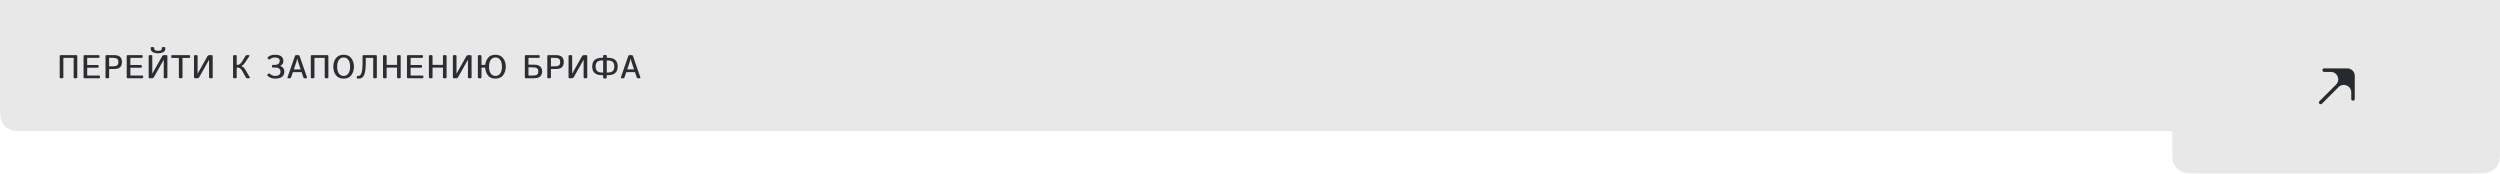
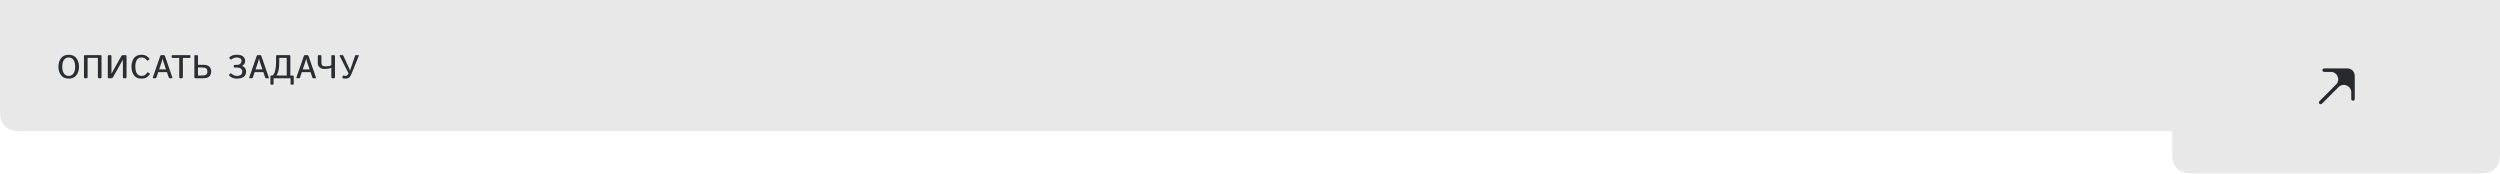
<svg xmlns="http://www.w3.org/2000/svg" width="1182" height="82" viewBox="0 0 1182 82" fill="none">
-   <path d="M1182 49.2C1182 49.849 1182 50.45 1182 51.01V69.2C1182 73.68 1182 75.921 1181.13 77.632C1180.36 79.137 1179.14 80.361 1177.63 81.128C1175.92 82 1173.68 82 1169.2 82H1039.8C1035.32 82 1033.08 82 1031.37 81.128C1029.86 80.361 1028.64 79.137 1027.87 77.632C1027 75.921 1027 73.68 1027 69.2V62H12.8C8.32 62 6.079 62 4.368 61.128C2.863 60.361 1.639 59.137 0.872 57.632C0 55.921 0 53.681 0 49.2V0H1182V49.2Z" fill="#E8E8E8" />
-   <path d="M28.678 37C28.385 37 28.238 36.853 28.238 36.56V26.502C28.238 26.209 28.385 26.062 28.678 26.062H36.1C36.393 26.062 36.539 26.209 36.539 26.502V36.56C36.539 36.853 36.393 37 36.1 37H35.26C34.967 37 34.82 36.853 34.82 36.56V27.352H29.957V36.56C29.957 36.853 29.811 37 29.518 37H28.678ZM39.996 37C39.671 37 39.508 36.853 39.508 36.56V26.502C39.508 26.209 39.671 26.062 39.996 26.062H46.607C46.9 26.062 47.047 26.176 47.047 26.404V27.01C47.047 27.238 46.9 27.352 46.607 27.352H41.227V30.73H46.178C46.471 30.73 46.617 30.844 46.617 31.072V31.678C46.617 31.906 46.471 32.02 46.178 32.02H41.227V35.711H46.822C47.115 35.711 47.262 35.825 47.262 36.053V36.658C47.262 36.886 47.115 37 46.822 37H39.996ZM50.318 37C50.025 37 49.879 36.853 49.879 36.56V26.502C49.879 26.209 50.025 26.062 50.318 26.062H53.815C55.312 26.062 56.328 26.365 56.861 26.971C57.402 27.57 57.672 28.357 57.672 29.334C57.672 30.311 57.402 31.105 56.861 31.717C56.328 32.329 55.312 32.635 53.815 32.635H51.598V36.56C51.598 36.853 51.451 37 51.158 37H50.318ZM51.598 31.365H53.365C54.277 31.365 54.934 31.222 55.338 30.936C55.748 30.649 55.953 30.115 55.953 29.334C55.953 28.553 55.748 28.025 55.338 27.752C54.934 27.479 54.277 27.342 53.365 27.342H51.598V31.365ZM60.406 37C60.081 37 59.918 36.853 59.918 36.56V26.502C59.918 26.209 60.081 26.062 60.406 26.062H67.018C67.311 26.062 67.457 26.176 67.457 26.404V27.01C67.457 27.238 67.311 27.352 67.018 27.352H61.637V30.73H66.588C66.881 30.73 67.027 30.844 67.027 31.072V31.678C67.027 31.906 66.881 32.02 66.588 32.02H61.637V35.711H67.232C67.525 35.711 67.672 35.825 67.672 36.053V36.658C67.672 36.886 67.525 37 67.232 37H60.406ZM70.728 37C70.436 37 70.289 36.853 70.289 36.56V26.502C70.289 26.209 70.436 26.062 70.728 26.062H71.568C71.861 26.062 72.008 26.209 72.008 26.502V34.246C72.008 34.441 72.001 34.637 71.988 34.832H72.008L76.676 26.541C76.858 26.222 77.138 26.062 77.516 26.062H78.697C78.99 26.062 79.137 26.209 79.137 26.502V36.56C79.137 36.853 78.99 37 78.697 37H77.857C77.564 37 77.418 36.853 77.418 36.56V28.816C77.418 28.621 77.424 28.426 77.438 28.23H77.418L72.75 36.522C72.568 36.84 72.288 37 71.91 37H70.728ZM71.266 22.693C71.246 22.4 71.393 22.254 71.705 22.254H72.447C72.708 22.254 72.854 22.4 72.887 22.693L72.926 23.025C72.978 23.462 73.167 23.735 73.492 23.846C73.818 23.956 74.225 24.012 74.713 24.012C75.201 24.012 75.608 23.956 75.934 23.846C76.259 23.735 76.448 23.462 76.5 23.025L76.539 22.693C76.572 22.4 76.718 22.254 76.978 22.254H77.721C78.033 22.254 78.18 22.4 78.16 22.693L78.121 23.289C78.076 23.94 77.698 24.425 76.988 24.744C76.285 25.063 75.527 25.223 74.713 25.223C73.899 25.223 73.137 25.063 72.428 24.744C71.725 24.425 71.35 23.94 71.305 23.289L71.266 22.693ZM81.412 27.381C81.119 27.381 80.973 27.267 80.973 27.039V26.404C80.973 26.176 81.119 26.062 81.412 26.062H89.439C89.732 26.062 89.879 26.176 89.879 26.404V27.039C89.879 27.267 89.732 27.381 89.439 27.381H86.285V36.56C86.285 36.853 86.139 37 85.846 37H85.006C84.713 37 84.566 36.853 84.566 36.56V27.381H81.412ZM92.154 37C91.861 37 91.715 36.853 91.715 36.56V26.502C91.715 26.209 91.861 26.062 92.154 26.062H92.994C93.287 26.062 93.434 26.209 93.434 26.502V34.246C93.434 34.441 93.427 34.637 93.414 34.832H93.434L98.102 26.541C98.284 26.222 98.564 26.062 98.941 26.062H100.123C100.416 26.062 100.562 26.209 100.562 26.502V36.56C100.562 36.853 100.416 37 100.123 37H99.283C98.99 37 98.844 36.853 98.844 36.56V28.816C98.844 28.621 98.85 28.426 98.863 28.23H98.844L94.176 36.522C93.993 36.84 93.713 37 93.336 37H92.154ZM110.631 37C110.338 37 110.191 36.853 110.191 36.56V26.502C110.191 26.209 110.338 26.062 110.631 26.062H111.471C111.764 26.062 111.91 26.209 111.91 26.502V30.662H112.418C112.796 30.662 113.173 30.496 113.551 30.164C113.935 29.826 114.254 29.448 114.508 29.031L116.139 26.316C116.243 26.147 116.415 26.062 116.656 26.062H117.545C117.968 26.062 118.053 26.255 117.799 26.639L115.836 29.617C115.628 29.93 115.361 30.252 115.035 30.584C114.71 30.916 114.404 31.137 114.117 31.248V31.268C114.508 31.417 114.84 31.606 115.113 31.834C115.393 32.062 115.702 32.465 116.041 33.045L118.023 36.424C118.251 36.808 118.167 37 117.77 37H116.812C116.578 37 116.393 36.88 116.256 36.639L114.4 33.299C114.179 32.902 113.889 32.579 113.531 32.332C113.18 32.078 112.812 31.951 112.428 31.951H111.91V36.56C111.91 36.853 111.764 37 111.471 37H110.631ZM126.471 35.828C126.314 35.607 126.305 35.428 126.441 35.291L126.979 34.764C127.161 34.581 127.369 34.627 127.604 34.9C127.643 34.946 127.896 35.125 128.365 35.438C128.834 35.743 129.374 35.897 129.986 35.897C130.995 35.897 131.686 35.701 132.057 35.31C132.434 34.913 132.623 34.441 132.623 33.895C132.623 33.243 132.402 32.755 131.959 32.43C131.516 32.104 130.953 31.941 130.27 31.941H129.059C128.766 31.941 128.619 31.828 128.619 31.6V31.014C128.619 30.786 128.766 30.672 129.059 30.672H129.947C130.787 30.672 131.383 30.486 131.734 30.115C132.086 29.744 132.262 29.328 132.262 28.865C132.262 28.214 132.04 27.768 131.598 27.527C131.161 27.287 130.618 27.166 129.967 27.166C129.654 27.166 129.29 27.225 128.873 27.342C128.456 27.453 128.092 27.641 127.779 27.908C127.473 28.169 127.252 28.234 127.115 28.104L126.598 27.586C126.396 27.384 126.438 27.172 126.725 26.951C127.135 26.639 127.558 26.385 127.994 26.189C128.437 25.994 129.169 25.896 130.191 25.896C131.487 25.896 132.441 26.17 133.053 26.717C133.671 27.264 133.98 27.938 133.98 28.738C133.98 29.324 133.863 29.809 133.629 30.193C133.401 30.578 133.014 30.9 132.467 31.16V31.189C133.053 31.352 133.528 31.678 133.893 32.166C134.257 32.654 134.439 33.204 134.439 33.816C134.439 34.962 134.055 35.809 133.287 36.355C132.525 36.896 131.471 37.166 130.123 37.166C129.068 37.166 128.209 36.964 127.545 36.56C126.887 36.157 126.529 35.913 126.471 35.828ZM136.217 37C135.93 37 135.842 36.84 135.953 36.522L139.371 26.658C139.508 26.261 139.684 26.062 139.898 26.062H141.188C141.402 26.062 141.578 26.261 141.715 26.658L145.133 36.522C145.243 36.84 145.156 37 144.869 37H143.893C143.684 37 143.538 36.873 143.453 36.619L142.604 34.109H138.482L137.633 36.619C137.548 36.873 137.402 37 137.193 37H136.217ZM138.922 32.82H142.164L141.051 29.52C140.947 29.207 140.852 28.895 140.768 28.582C140.683 28.263 140.615 27.957 140.562 27.664H140.523C140.471 27.957 140.403 28.263 140.318 28.582C140.234 28.895 140.139 29.207 140.035 29.52L138.922 32.82ZM147.389 37C147.096 37 146.949 36.853 146.949 36.56V26.502C146.949 26.209 147.096 26.062 147.389 26.062H154.811C155.104 26.062 155.25 26.209 155.25 26.502V36.56C155.25 36.853 155.104 37 154.811 37H153.971C153.678 37 153.531 36.853 153.531 36.56V27.352H148.668V36.56C148.668 36.853 148.521 37 148.229 37H147.389ZM157.594 31.531C157.594 29.969 157.997 28.641 158.805 27.547C159.618 26.447 160.839 25.896 162.467 25.896C164.094 25.896 165.312 26.447 166.119 27.547C166.933 28.641 167.34 29.969 167.34 31.531C167.34 33.094 166.933 34.425 166.119 35.525C165.312 36.619 164.094 37.166 162.467 37.166C160.839 37.166 159.618 36.619 158.805 35.525C157.997 34.425 157.594 33.094 157.594 31.531ZM159.41 31.531C159.41 32.931 159.684 34.008 160.23 34.764C160.777 35.519 161.523 35.897 162.467 35.897C163.411 35.897 164.156 35.519 164.703 34.764C165.25 34.008 165.523 32.931 165.523 31.531C165.523 30.131 165.25 29.054 164.703 28.299C164.156 27.544 163.411 27.166 162.467 27.166C161.523 27.166 160.777 27.544 160.23 28.299C159.684 29.054 159.41 30.131 159.41 31.531ZM168.824 37.068C168.681 37.01 168.626 36.912 168.658 36.775L168.834 35.965C168.86 35.835 168.945 35.789 169.088 35.828C169.257 35.874 169.394 35.897 169.498 35.897C170.136 35.897 170.615 35.421 170.934 34.471C171.259 33.52 171.422 31.769 171.422 29.217V26.502C171.422 26.209 171.627 26.062 172.037 26.062H177.73C178.023 26.062 178.17 26.209 178.17 26.502V36.56C178.17 36.853 178.023 37 177.73 37H176.891C176.598 37 176.451 36.853 176.451 36.56V27.352H172.926V29.803C172.926 32.316 172.678 34.171 172.184 35.369C171.695 36.567 170.872 37.166 169.713 37.166C169.27 37.166 168.974 37.133 168.824 37.068ZM181.529 37C181.236 37 181.09 36.853 181.09 36.56V26.502C181.09 26.209 181.236 26.062 181.529 26.062H182.369C182.662 26.062 182.809 26.209 182.809 26.502V30.662H187.73V26.502C187.73 26.209 187.877 26.062 188.17 26.062H189.01C189.303 26.062 189.449 26.209 189.449 26.502V36.56C189.449 36.853 189.303 37 189.01 37H188.17C187.877 37 187.73 36.853 187.73 36.56V31.951H182.809V36.56C182.809 36.853 182.662 37 182.369 37H181.529ZM192.906 37C192.581 37 192.418 36.853 192.418 36.56V26.502C192.418 26.209 192.581 26.062 192.906 26.062H199.518C199.811 26.062 199.957 26.176 199.957 26.404V27.01C199.957 27.238 199.811 27.352 199.518 27.352H194.137V30.73H199.088C199.381 30.73 199.527 30.844 199.527 31.072V31.678C199.527 31.906 199.381 32.02 199.088 32.02H194.137V35.711H199.732C200.025 35.711 200.172 35.825 200.172 36.053V36.658C200.172 36.886 200.025 37 199.732 37H192.906ZM203.229 37C202.936 37 202.789 36.853 202.789 36.56V26.502C202.789 26.209 202.936 26.062 203.229 26.062H204.068C204.361 26.062 204.508 26.209 204.508 26.502V30.662H209.43V26.502C209.43 26.209 209.576 26.062 209.869 26.062H210.709C211.002 26.062 211.148 26.209 211.148 26.502V36.56C211.148 36.853 211.002 37 210.709 37H209.869C209.576 37 209.43 36.853 209.43 36.56V31.951H204.508V36.56C204.508 36.853 204.361 37 204.068 37H203.229ZM214.557 37C214.264 37 214.117 36.853 214.117 36.56V26.502C214.117 26.209 214.264 26.062 214.557 26.062H215.396C215.689 26.062 215.836 26.209 215.836 26.502V34.246C215.836 34.441 215.829 34.637 215.816 34.832H215.836L220.504 26.541C220.686 26.222 220.966 26.062 221.344 26.062H222.525C222.818 26.062 222.965 26.209 222.965 26.502V36.56C222.965 36.853 222.818 37 222.525 37H221.686C221.393 37 221.246 36.853 221.246 36.56V28.816C221.246 28.621 221.253 28.426 221.266 28.23H221.246L216.578 36.522C216.396 36.84 216.116 37 215.738 37H214.557ZM226.373 37C226.08 37 225.934 36.853 225.934 36.56V26.502C225.934 26.209 226.08 26.062 226.373 26.062H227.213C227.506 26.062 227.652 26.209 227.652 26.502V30.662H229.43C229.553 29.471 229.98 28.38 230.709 27.391C231.445 26.395 232.626 25.896 234.254 25.896C235.882 25.896 237.099 26.447 237.906 27.547C238.72 28.641 239.127 29.969 239.127 31.531C239.127 33.094 238.72 34.425 237.906 35.525C237.099 36.619 235.882 37.166 234.254 37.166C232.626 37.166 231.425 36.642 230.65 35.594C229.876 34.546 229.456 33.331 229.391 31.951H227.652V36.56C227.652 36.853 227.506 37 227.213 37H226.373ZM231.197 31.531C231.197 32.931 231.471 34.008 232.018 34.764C232.564 35.519 233.31 35.897 234.254 35.897C235.198 35.897 235.943 35.519 236.49 34.764C237.037 34.008 237.311 32.931 237.311 31.531C237.311 30.131 237.037 29.054 236.49 28.299C235.943 27.544 235.198 27.166 234.254 27.166C233.31 27.166 232.564 27.544 232.018 28.299C231.471 29.054 231.197 30.131 231.197 31.531ZM248.58 37C248.287 37 248.141 36.853 248.141 36.56V26.502C248.141 26.209 248.287 26.062 248.58 26.062H254.732C255.025 26.062 255.172 26.176 255.172 26.404V27.01C255.172 27.238 255.025 27.352 254.732 27.352H249.859V30.574H252.32C253.85 30.574 254.898 30.88 255.465 31.492C256.038 32.098 256.324 32.863 256.324 33.787C256.324 34.712 256.038 35.48 255.465 36.092C254.898 36.697 253.85 37 252.32 37H248.58ZM249.859 35.721H251.871C252.815 35.721 253.489 35.584 253.893 35.31C254.303 35.031 254.508 34.523 254.508 33.787C254.508 33.051 254.303 32.544 253.893 32.264C253.489 31.984 252.815 31.844 251.871 31.844H249.859V35.721ZM259.205 37C258.912 37 258.766 36.853 258.766 36.56V26.502C258.766 26.209 258.912 26.062 259.205 26.062H262.701C264.199 26.062 265.214 26.365 265.748 26.971C266.288 27.57 266.559 28.357 266.559 29.334C266.559 30.311 266.288 31.105 265.748 31.717C265.214 32.329 264.199 32.635 262.701 32.635H260.484V36.56C260.484 36.853 260.338 37 260.045 37H259.205ZM260.484 31.365H262.252C263.163 31.365 263.821 31.222 264.225 30.936C264.635 30.649 264.84 30.115 264.84 29.334C264.84 28.553 264.635 28.025 264.225 27.752C263.821 27.479 263.163 27.342 262.252 27.342H260.484V31.365ZM269.244 37C268.951 37 268.805 36.853 268.805 36.56V26.502C268.805 26.209 268.951 26.062 269.244 26.062H270.084C270.377 26.062 270.523 26.209 270.523 26.502V34.246C270.523 34.441 270.517 34.637 270.504 34.832H270.523L275.191 26.541C275.374 26.222 275.654 26.062 276.031 26.062H277.213C277.506 26.062 277.652 26.209 277.652 26.502V36.56C277.652 36.853 277.506 37 277.213 37H276.373C276.08 37 275.934 36.853 275.934 36.56V28.816C275.934 28.621 275.94 28.426 275.953 28.23H275.934L271.266 36.522C271.083 36.84 270.803 37 270.426 37H269.244ZM279.996 31.434C279.996 29.982 280.406 28.934 281.227 28.289C282.053 27.638 283.154 27.312 284.527 27.312H285.162V26.453C285.162 26.16 285.309 26.014 285.602 26.014H286.441C286.734 26.014 286.881 26.16 286.881 26.453V27.312H287.516C288.889 27.312 289.986 27.638 290.807 28.289C291.633 28.934 292.047 29.982 292.047 31.434C292.047 32.885 291.633 33.937 290.807 34.588C289.986 35.232 288.889 35.555 287.516 35.555H286.881V36.658C286.881 36.951 286.734 37.098 286.441 37.098H285.602C285.309 37.098 285.162 36.951 285.162 36.658V35.555H284.527C283.154 35.555 282.053 35.232 281.227 34.588C280.406 33.937 279.996 32.885 279.996 31.434ZM281.607 31.434C281.607 32.41 281.848 33.13 282.33 33.592C282.812 34.054 283.603 34.285 284.703 34.285H285.162V28.582H284.703C283.603 28.582 282.812 28.813 282.33 29.275C281.848 29.738 281.607 30.457 281.607 31.434ZM286.881 34.285H287.34C288.44 34.285 289.231 34.054 289.713 33.592C290.195 33.13 290.436 32.41 290.436 31.434C290.436 30.457 290.195 29.738 289.713 29.275C289.231 28.813 288.44 28.582 287.34 28.582H286.881V34.285ZM293.834 37C293.548 37 293.46 36.84 293.57 36.522L296.988 26.658C297.125 26.261 297.301 26.062 297.516 26.062H298.805C299.02 26.062 299.195 26.261 299.332 26.658L302.75 36.522C302.861 36.84 302.773 37 302.486 37H301.51C301.301 37 301.155 36.873 301.07 36.619L300.221 34.109H296.1L295.25 36.619C295.165 36.873 295.019 37 294.811 37H293.834ZM296.539 32.82H299.781L298.668 29.52C298.564 29.207 298.469 28.895 298.385 28.582C298.3 28.263 298.232 27.957 298.18 27.664H298.141C298.089 27.957 298.02 28.263 297.936 28.582C297.851 28.895 297.757 29.207 297.652 29.52L296.539 32.82Z" fill="#2A2D32" />
+   <path d="M1182 49.2C1182 49.849 1182 50.45 1182 51.01V69.2C1182 73.68 1182 75.921 1181.13 77.632C1180.36 79.137 1179.14 80.361 1177.63 81.128C1175.92 82 1173.68 82 1169.2 82H1039.8C1035.32 82 1033.08 82 1031.37 81.128C1029.86 80.361 1028.64 79.137 1027.87 77.632C1027 75.921 1027 73.68 1027 69.2V62H12.8C8.32 62 6.079 62 4.368 61.128C2.863 60.361 1.639 59.137 0.872 57.632C0 55.921 1.83737e-10 53.681 0 49.2V0H1182V49.2Z" fill="#E8E8E8" />
+   <path d="M27.613 31.531C27.613 29.969 28.017 28.641 28.824 27.547C29.638 26.447 30.859 25.896 32.486 25.896C34.114 25.896 35.331 26.447 36.139 27.547C36.953 28.641 37.359 29.969 37.359 31.531C37.359 33.094 36.953 34.425 36.139 35.525C35.331 36.619 34.114 37.166 32.486 37.166C30.859 37.166 29.638 36.619 28.824 35.525C28.017 34.425 27.613 33.094 27.613 31.531ZM29.43 31.531C29.43 32.931 29.703 34.008 30.25 34.764C30.797 35.519 31.542 35.897 32.486 35.897C33.43 35.897 34.176 35.519 34.723 34.764C35.27 34.008 35.543 32.931 35.543 31.531C35.543 30.131 35.27 29.054 34.723 28.299C34.176 27.544 33.43 27.166 32.486 27.166C31.542 27.166 30.797 27.544 30.25 28.299C29.703 29.054 29.43 30.131 29.43 31.531ZM40.143 37C39.85 37 39.703 36.853 39.703 36.56V26.502C39.703 26.209 39.85 26.062 40.143 26.062H47.565C47.857 26.062 48.004 26.209 48.004 26.502V36.56C48.004 36.853 47.857 37 47.565 37H46.725C46.432 37 46.285 36.853 46.285 36.56V27.352H41.422V36.56C41.422 36.853 41.275 37 40.982 37H40.143ZM51.412 37C51.119 37 50.973 36.853 50.973 36.56V26.502C50.973 26.209 51.119 26.062 51.412 26.062H52.252C52.545 26.062 52.691 26.209 52.691 26.502V34.246C52.691 34.441 52.685 34.637 52.672 34.832H52.691L57.359 26.541C57.542 26.222 57.822 26.062 58.199 26.062H59.381C59.674 26.062 59.82 26.209 59.82 26.502V36.56C59.82 36.853 59.674 37 59.381 37H58.541C58.248 37 58.102 36.853 58.102 36.56V28.816C58.102 28.621 58.108 28.426 58.121 28.23H58.102L53.434 36.522C53.251 36.84 52.971 37 52.594 37H51.412ZM62.164 31.531C62.164 29.969 62.542 28.641 63.297 27.547C64.059 26.447 65.253 25.896 66.881 25.896C67.851 25.896 68.648 26.095 69.273 26.492C69.898 26.889 70.335 27.283 70.582 27.674C70.719 27.889 70.689 28.061 70.494 28.191L69.879 28.592C69.684 28.729 69.488 28.641 69.293 28.328C69.104 28.029 68.798 27.762 68.375 27.527C67.958 27.287 67.46 27.166 66.881 27.166C65.956 27.166 65.24 27.544 64.732 28.299C64.231 29.054 63.98 30.131 63.98 31.531C63.98 32.931 64.231 34.008 64.732 34.764C65.24 35.519 65.956 35.897 66.881 35.897C67.558 35.897 68.111 35.747 68.541 35.447C68.977 35.148 69.283 34.835 69.459 34.51C69.628 34.204 69.82 34.116 70.035 34.246L70.689 34.637C70.885 34.754 70.914 34.93 70.777 35.164C70.615 35.444 70.221 35.848 69.596 36.375C68.971 36.902 68.066 37.166 66.881 37.166C65.234 37.166 64.036 36.619 63.287 35.525C62.538 34.425 62.164 33.094 62.164 31.531ZM72.545 37C72.258 37 72.171 36.84 72.281 36.522L75.699 26.658C75.836 26.261 76.012 26.062 76.227 26.062H77.516C77.731 26.062 77.906 26.261 78.043 26.658L81.461 36.522C81.572 36.84 81.484 37 81.197 37H80.221C80.012 37 79.866 36.873 79.781 36.619L78.932 34.109H74.811L73.961 36.619C73.876 36.873 73.73 37 73.522 37H72.545ZM75.25 32.82H78.492L77.379 29.52C77.275 29.207 77.18 28.895 77.096 28.582C77.011 28.263 76.943 27.957 76.891 27.664H76.852C76.799 27.957 76.731 28.263 76.647 28.582C76.562 28.895 76.467 29.207 76.363 29.52L75.25 32.82ZM81.588 27.381C81.295 27.381 81.148 27.267 81.148 27.039V26.404C81.148 26.176 81.295 26.062 81.588 26.062H89.615C89.908 26.062 90.055 26.176 90.055 26.404V27.039C90.055 27.267 89.908 27.381 89.615 27.381H86.461V36.56C86.461 36.853 86.314 37 86.022 37H85.182C84.889 37 84.742 36.853 84.742 36.56V27.381H81.588ZM92.33 37C92.037 37 91.891 36.853 91.891 36.56V26.502C91.891 26.209 92.037 26.062 92.33 26.062H93.17C93.463 26.062 93.609 26.209 93.609 26.502V30.623H95.875C97.372 30.623 98.411 30.922 98.99 31.521C99.57 32.12 99.859 32.882 99.859 33.807C99.859 34.731 99.57 35.496 98.99 36.102C98.411 36.7 97.372 37 95.875 37H92.33ZM93.609 35.721H95.426C96.337 35.721 97.001 35.587 97.418 35.32C97.835 35.047 98.043 34.542 98.043 33.807C98.043 33.071 97.835 32.57 97.418 32.303C97.001 32.029 96.337 31.893 95.426 31.893H93.609V35.721ZM108.385 35.828C108.229 35.607 108.219 35.428 108.355 35.291L108.893 34.764C109.075 34.581 109.283 34.627 109.518 34.9C109.557 34.946 109.811 35.125 110.279 35.438C110.748 35.743 111.288 35.897 111.9 35.897C112.91 35.897 113.6 35.701 113.971 35.31C114.348 34.913 114.537 34.441 114.537 33.895C114.537 33.243 114.316 32.755 113.873 32.43C113.43 32.104 112.867 31.941 112.184 31.941H110.973C110.68 31.941 110.533 31.828 110.533 31.6V31.014C110.533 30.786 110.68 30.672 110.973 30.672H111.861C112.701 30.672 113.297 30.486 113.648 30.115C114 29.744 114.176 29.328 114.176 28.865C114.176 28.214 113.954 27.768 113.512 27.527C113.076 27.287 112.532 27.166 111.881 27.166C111.568 27.166 111.204 27.225 110.787 27.342C110.37 27.453 110.006 27.641 109.693 27.908C109.387 28.169 109.166 28.234 109.029 28.104L108.512 27.586C108.31 27.384 108.352 27.172 108.639 26.951C109.049 26.639 109.472 26.385 109.908 26.189C110.351 25.994 111.083 25.896 112.105 25.896C113.401 25.896 114.355 26.17 114.967 26.717C115.585 27.264 115.895 27.938 115.895 28.738C115.895 29.324 115.777 29.809 115.543 30.193C115.315 30.578 114.928 30.9 114.381 31.16V31.189C114.967 31.352 115.442 31.678 115.807 32.166C116.171 32.654 116.354 33.204 116.354 33.816C116.354 34.962 115.969 35.809 115.201 36.355C114.439 36.896 113.385 37.166 112.037 37.166C110.982 37.166 110.123 36.964 109.459 36.56C108.801 36.157 108.443 35.913 108.385 35.828ZM118.131 37C117.844 37 117.757 36.84 117.867 36.522L121.285 26.658C121.422 26.261 121.598 26.062 121.812 26.062H123.102C123.316 26.062 123.492 26.261 123.629 26.658L127.047 36.522C127.158 36.84 127.07 37 126.783 37H125.807C125.598 37 125.452 36.873 125.367 36.619L124.518 34.109H120.396L119.547 36.619C119.462 36.873 119.316 37 119.107 37H118.131ZM120.836 32.82H124.078L122.965 29.52C122.861 29.207 122.766 28.895 122.682 28.582C122.597 28.263 122.529 27.957 122.477 27.664H122.438C122.385 27.957 122.317 28.263 122.232 28.582C122.148 28.895 122.053 29.207 121.949 29.52L120.836 32.82ZM128.238 40.027C127.978 40.027 127.848 39.881 127.848 39.588V36.15C127.848 35.857 127.994 35.711 128.287 35.711H128.863C129.54 35.066 129.986 34.139 130.201 32.928C130.423 31.717 130.533 30.438 130.533 29.09V26.502C130.533 26.209 130.738 26.062 131.148 26.062H136.842C137.135 26.062 137.281 26.209 137.281 26.502V35.711H138.443C138.736 35.711 138.883 35.857 138.883 36.15V39.588C138.883 39.881 138.753 40.027 138.492 40.027H137.77C137.509 40.027 137.379 39.881 137.379 39.588V37H129.352V39.588C129.352 39.881 129.221 40.027 128.961 40.027H128.238ZM130.631 35.711H135.562V27.352H132.037V29.627C132.037 31.261 131.881 32.615 131.568 33.69C131.262 34.764 130.95 35.438 130.631 35.711ZM140.436 37C140.149 37 140.061 36.84 140.172 36.522L143.59 26.658C143.727 26.261 143.902 26.062 144.117 26.062H145.406C145.621 26.062 145.797 26.261 145.934 26.658L149.352 36.522C149.462 36.84 149.374 37 149.088 37H148.111C147.903 37 147.757 36.873 147.672 36.619L146.822 34.109H142.701L141.852 36.619C141.767 36.873 141.62 37 141.412 37H140.436ZM143.141 32.82H146.383L145.27 29.52C145.165 29.207 145.071 28.895 144.986 28.582C144.902 28.263 144.833 27.957 144.781 27.664H144.742C144.69 27.957 144.622 28.263 144.537 28.582C144.452 28.895 144.358 29.207 144.254 29.52L143.141 32.82ZM150.25 29.764V26.502C150.25 26.209 150.396 26.062 150.689 26.062H151.529C151.822 26.062 151.969 26.209 151.969 26.502V29.49C151.969 30.297 152.141 30.812 152.486 31.033C152.838 31.248 153.258 31.355 153.746 31.355C154.391 31.355 154.941 31.329 155.396 31.277C155.859 31.225 156.279 31.049 156.656 30.75V26.502C156.656 26.209 156.803 26.062 157.096 26.062H157.936C158.229 26.062 158.375 26.209 158.375 26.502V36.56C158.375 36.853 158.229 37 157.936 37H157.096C156.803 37 156.656 36.853 156.656 36.56V32.664C156.663 32.469 156.669 32.273 156.676 32.078H156.637C156.135 32.273 155.621 32.413 155.094 32.498C154.566 32.583 154.036 32.625 153.502 32.625C152.551 32.625 151.77 32.378 151.158 31.883C150.553 31.388 150.25 30.682 150.25 29.764ZM160.65 26.541C160.488 26.222 160.576 26.062 160.914 26.062H161.939C162.115 26.062 162.262 26.189 162.379 26.443L164.889 31.922C165.012 32.189 165.133 32.478 165.25 32.791C165.374 33.103 165.449 33.341 165.475 33.504H165.494C165.572 33.113 165.637 32.846 165.689 32.703C165.748 32.56 165.852 32.273 166.002 31.844L167.857 26.443C167.942 26.189 168.089 26.062 168.297 26.062H169.312C169.618 26.062 169.706 26.222 169.576 26.541L166.344 34.549C165.947 35.532 165.559 36.215 165.182 36.6C164.804 36.977 164.137 37.166 163.18 37.166C162.672 37.166 162.268 37.091 161.969 36.941C161.832 36.876 161.786 36.775 161.832 36.639L162.086 35.848C162.125 35.724 162.213 35.685 162.35 35.73C162.701 35.841 162.958 35.897 163.121 35.897C163.382 35.897 163.632 35.851 163.873 35.76C164.12 35.662 164.345 35.45 164.547 35.125L164.801 34.715L160.65 26.541Z" fill="#2A2D32" />
  <path d="M1096.63 49.036C1096.95 49.362 1097.48 49.362 1097.81 49.036L1105.67 41.172C1107.88 38.959 1111.67 40.526 1111.67 43.656L1111.67 46.781C1111.67 47.22 1112.01 47.583 1112.45 47.611C1112.93 47.642 1113.33 47.261 1113.33 46.781L1113.33 35.845C1113.33 33.905 1111.76 32.333 1109.82 32.333L1098.88 32.333C1098.4 32.333 1098.02 32.738 1098.05 33.217C1098.08 33.655 1098.44 33.996 1098.88 33.996L1102.01 33.996C1105.14 33.996 1106.7 37.779 1104.49 39.992L1096.63 47.856C1096.3 48.182 1096.3 48.71 1096.63 49.036Z" fill="#262A2E" />
</svg>
